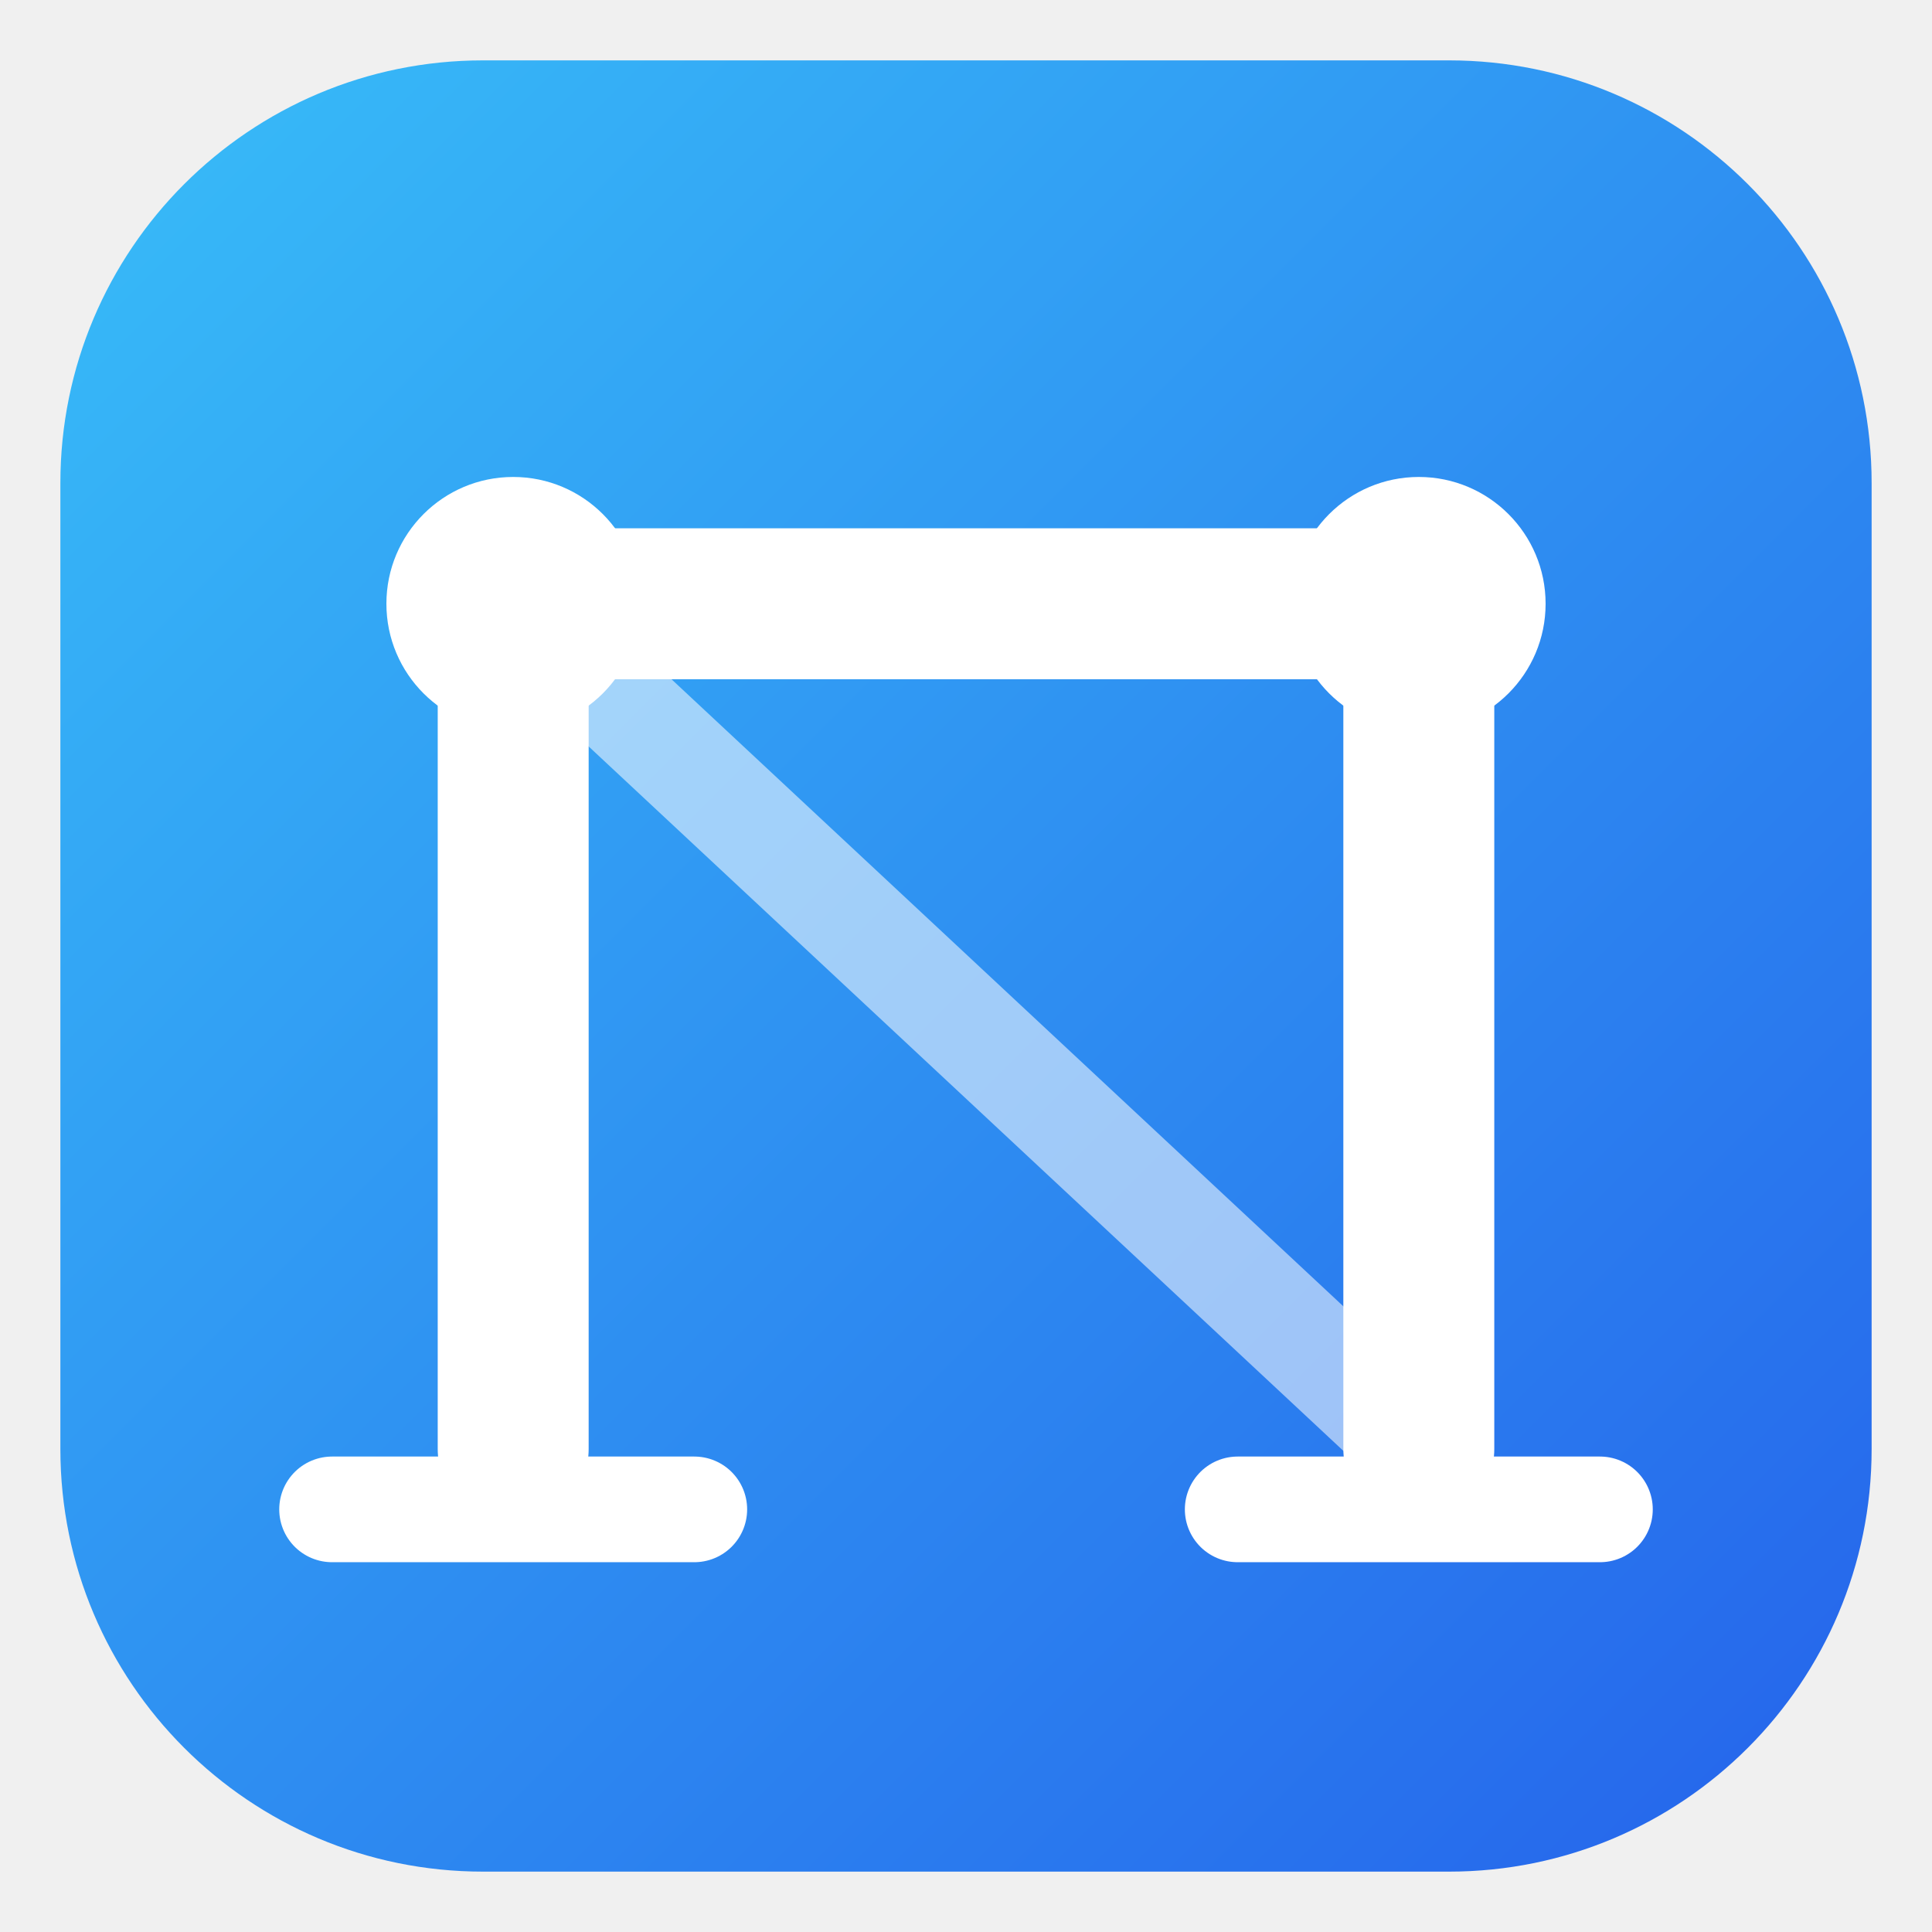
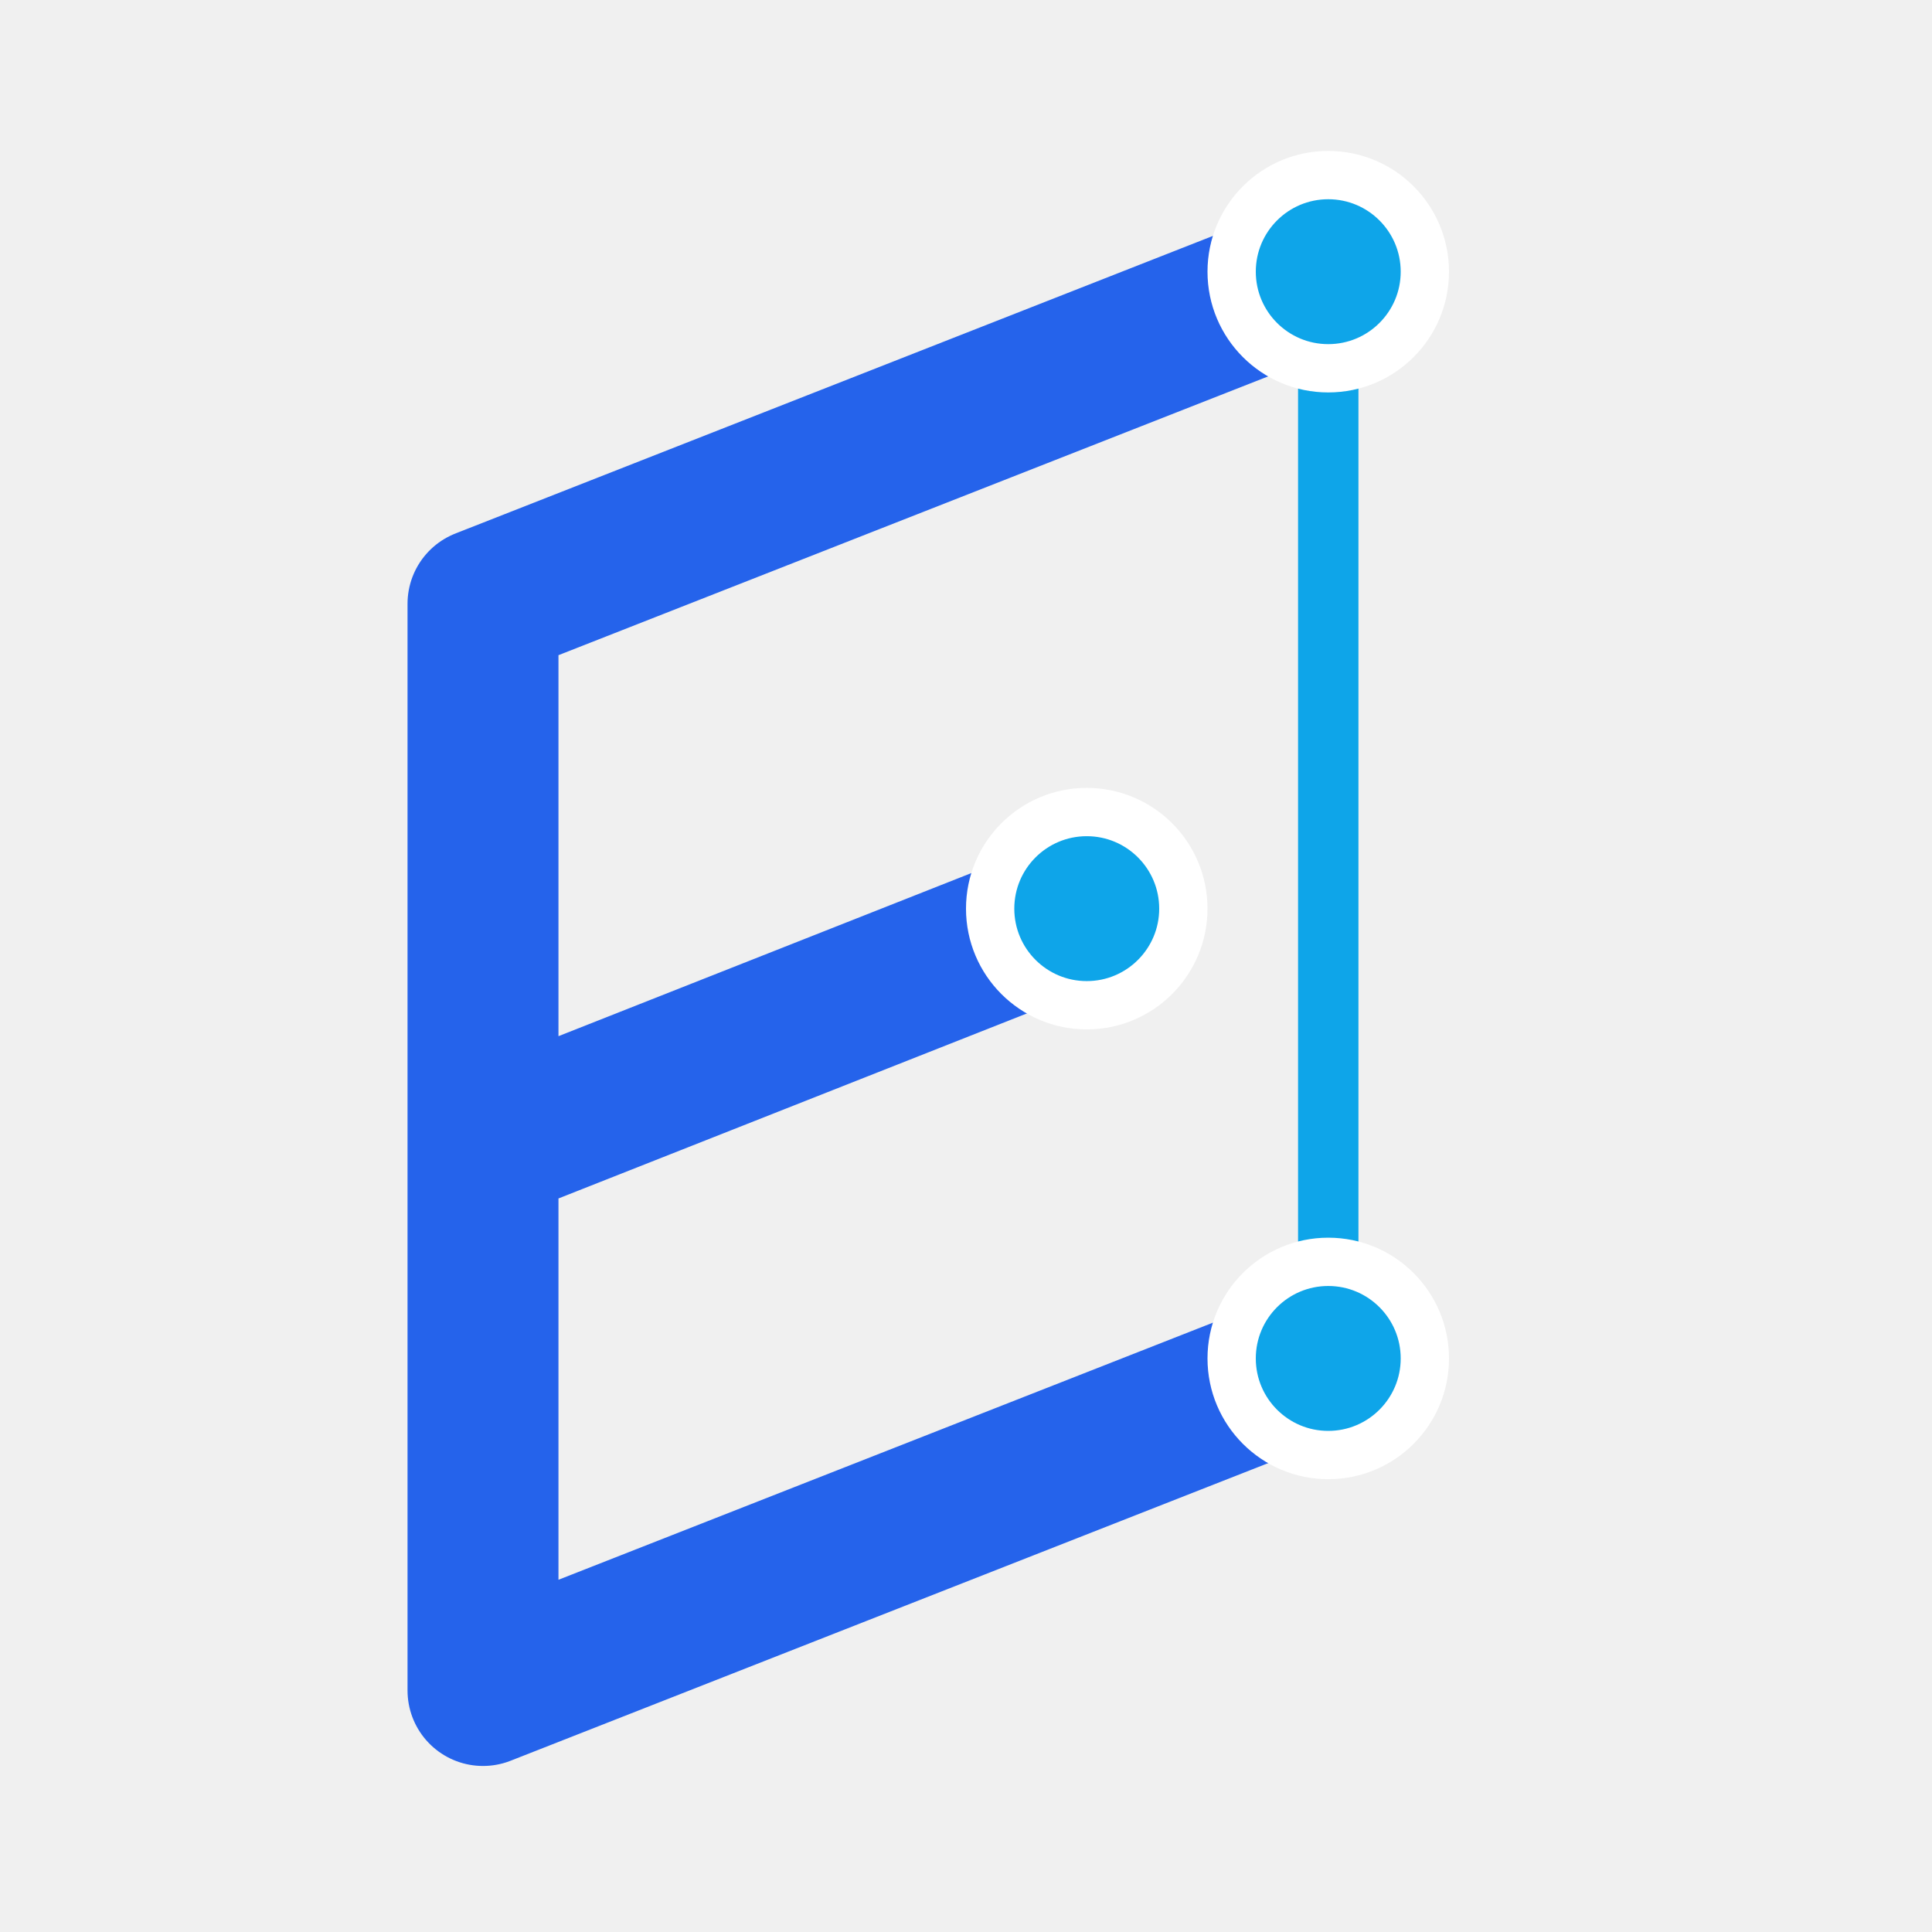
<svg xmlns="http://www.w3.org/2000/svg" viewBox="0 0 64 64" width="64" height="64" role="img" aria-label="Estructto">
-   <defs>
-     <linearGradient id="g1" x1="0" y1="0" x2="1" y2="1">
-       <stop offset="0" stop-color="#38BDF8" />
-       <stop offset="1" stop-color="#2563EB" />
-     </linearGradient>
-   </defs>
-   <rect x="2" y="2" width="60" height="60" rx="14" fill="url(#g1)" />
-   <g stroke="#fff" stroke-width="5" stroke-linecap="round" stroke-linejoin="round" fill="none">
-     <path d="M17 48V20h30v28" />
-     <path d="M17 20l30 28" stroke-opacity=".55" stroke-width="3.5" />
+   <path d="M44 9V45" stroke="#0EA5E9" stroke-width="2.0" stroke-linecap="round" />
+   <path d="M16 20V56M16 20l28 -11M16 38l20 -7.9M16 56l28 -11" stroke="#2563EB" stroke-width="5.0" fill="none" stroke-linecap="round" stroke-linejoin="round" />
+   <g fill="#0EA5E9" stroke="#ffffff" stroke-width="1.6">
+     <circle cx="44" cy="9" r="3.2" />
+     <circle cx="36" cy="30.1" r="3.2" />
+     <circle cx="44" cy="45" r="3.2" />
  </g>
-   <g fill="#fff">
-     <circle cx="17" cy="20" r="4.2" />
-     <circle cx="47" cy="20" r="4.2" />
-   </g>
-   <path d="M11 50h12M41 50h12" stroke="#fff" stroke-width="3.5" stroke-linecap="round" />
</svg>
